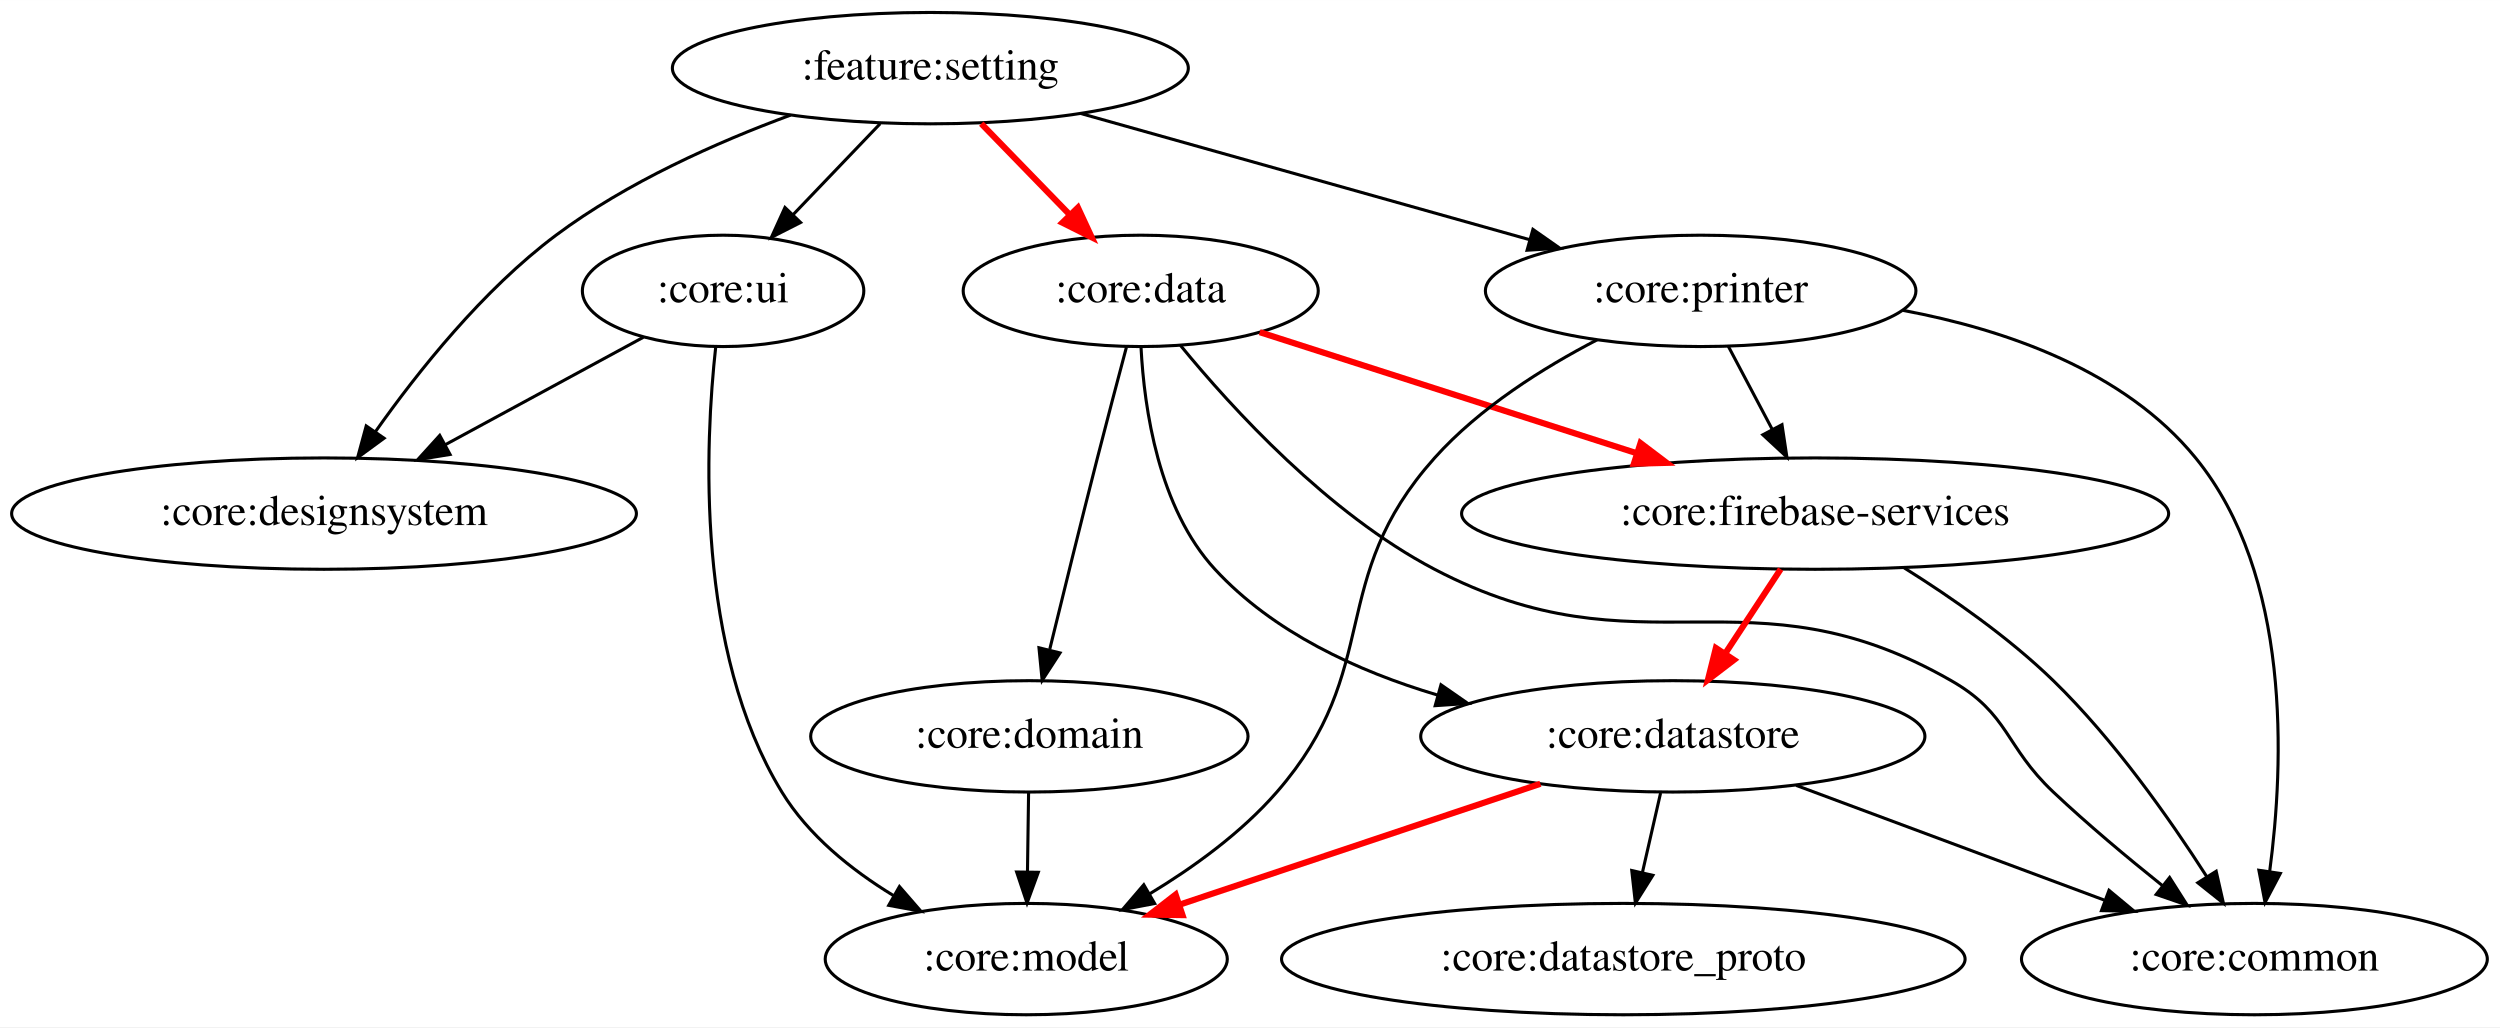
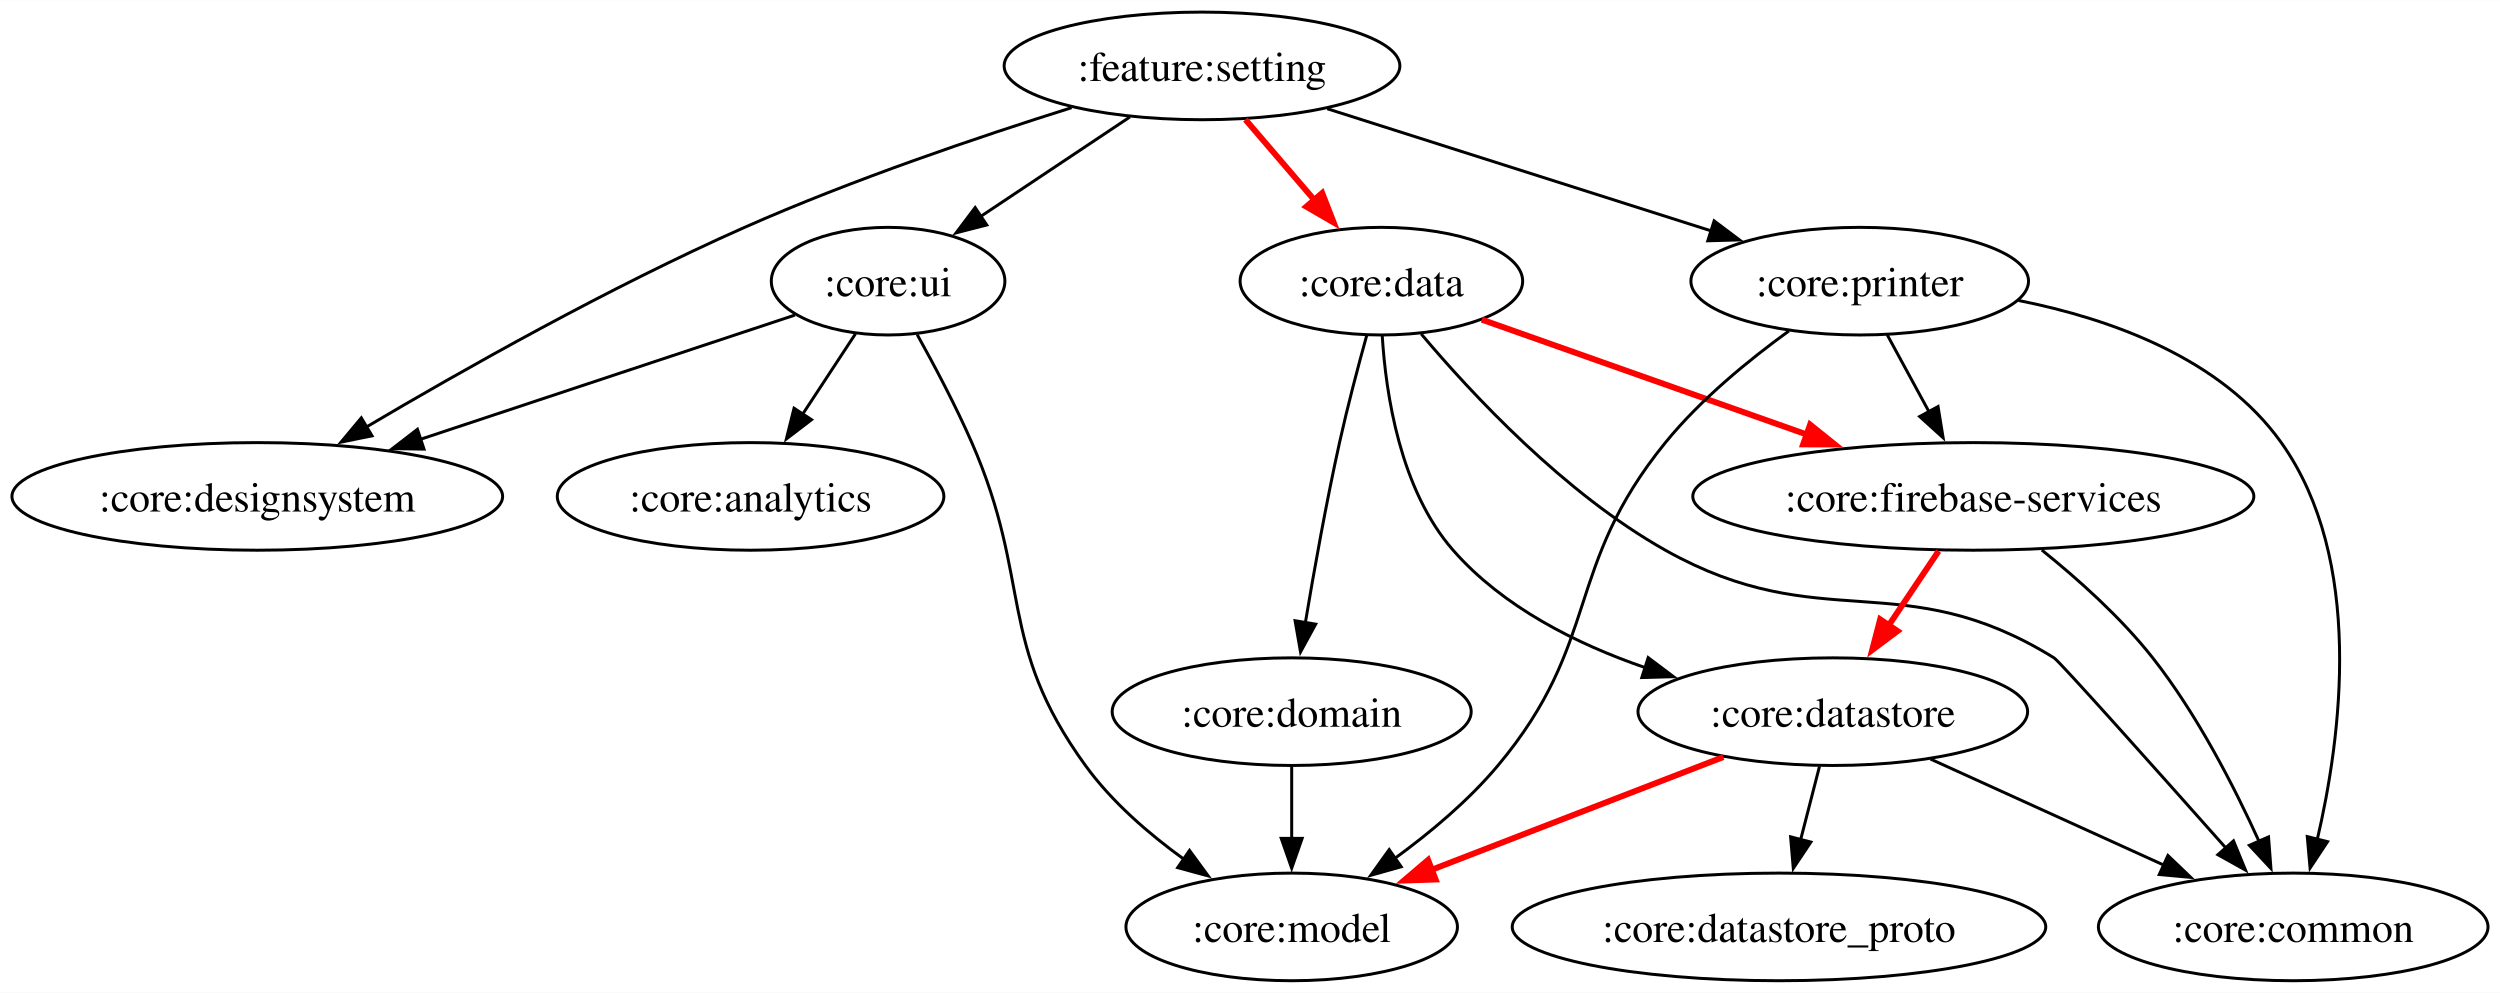
- <svg xmlns="http://www.w3.org/2000/svg" width="808pt" height="332pt" viewBox="0 0 808.13 332">
+ <svg xmlns="http://www.w3.org/2000/svg" width="836pt" height="332pt" viewBox="0 0 836.23 332">
  <g class="graph">
-     <path fill="#fff" stroke="transparent" d="M0 332V0h808.13v332z" />
+     <path fill="#fff" d="M0 332V0h836.23v332H0z" />
    <g class="node" transform="translate(4 328)">
-       <ellipse cx="296.74" cy="-306" fill="none" stroke="#000" rx="83.39" ry="18" />
-       <text x="296.74" y="-302.3" font-family="Times,serif" font-size="14" text-anchor="middle">:feature:setting
-             </text>
+       <ellipse cx="398.06" cy="-306" fill="none" stroke="#000" rx="66.19" ry="18" />
+       <text x="398.06" y="-300.95" font-family="Times,serif" font-size="14" text-anchor="middle">:feature:setting</text>
    </g>
    <g class="node" transform="translate(4 328)">
-       <ellipse cx="229.74" cy="-234" fill="none" stroke="#000" rx="45.49" ry="18" />
-       <text x="229.74" y="-230.3" font-family="Times,serif" font-size="14" text-anchor="middle">:core:ui
-             </text>
+       <ellipse cx="293.06" cy="-234" fill="none" stroke="#000" rx="39.07" ry="18" />
+       <text x="293.06" y="-228.95" font-family="Times,serif" font-size="14" text-anchor="middle">:core:ui</text>
    </g>
    <g stroke="#000" class="edge">
-       <path fill="none" d="M284.52 39.95c-8.43 8.81-18.88 19.72-28.1 29.36" />
-       <path d="m258.79 71.89-9.44 4.8 4.39-9.64z" />
+       <path fill="none" d="M377.97 39.06c-14.84 9.89-34.02 22.68-49.98 33.32" />
+       <path d="m330.06 75.2-10.26 2.64 6.38-8.46 3.88 5.82z" />
    </g>
    <g class="node" transform="translate(4 328)">
-       <ellipse cx="100.74" cy="-162" fill="none" stroke="#000" rx="100.98" ry="18" />
-       <text x="100.74" y="-158.3" font-family="Times,serif" font-size="14" text-anchor="middle">:core:designsystem
-             </text>
+       <ellipse cx="82.06" cy="-162" fill="none" stroke="#000" rx="82.06" ry="18" />
+       <text x="82.06" y="-156.95" font-family="Times,serif" font-size="14" text-anchor="middle">:core:designsystem</text>
    </g>
    <g stroke="#000" class="edge">
-       <path fill="none" d="M255.58 37.17c-23.96 8.84-53.06 21.81-75.84 38.83-23.58 17.62-44.61 44.01-58.36 63.48" />
-       <path d="m124.15 141.63-8.55 6.25 2.78-10.22z" />
+       <path fill="none" d="M358.45 35.97c-31.02 9.75-73.4 24.1-109.39 40.03-45.02 19.92-94.33 47.75-126.79 66.95" />
+       <path d="m124.44 145.73-10.38 2.12 6.8-8.13 3.58 6.01z" />
    </g>
    <g class="node" transform="translate(4 328)">
-       <ellipse cx="364.74" cy="-234" fill="none" stroke="#000" rx="57.39" ry="18" />
-       <text x="364.74" y="-230.3" font-family="Times,serif" font-size="14" text-anchor="middle">:core:data
-             </text>
+       <ellipse cx="458.06" cy="-234" fill="none" stroke="#000" rx="47.26" ry="18" />
+       <text x="458.06" y="-228.95" font-family="Times,serif" font-size="14" text-anchor="middle">:core:data</text>
    </g>
    <g stroke="red" stroke-width="2" class="edge">
-       <path fill="none" d="M317.2 39.95c8.56 8.81 19.16 19.72 28.52 29.36" />
-       <path fill="red" d="m348.44 67.08 4.46 9.61-9.48-4.73z" />
+       <path fill="none" d="M416.58 39.95c7.26 8.46 16.17 18.86 24.18 28.21" />
+       <path fill="red" d="m442.26 64.52 3.85 9.87-9.16-5.31 5.31-4.56z" />
    </g>
    <g class="node" transform="translate(4 328)">
-       <ellipse cx="545.74" cy="-234" fill="none" stroke="#000" rx="69.59" ry="18" />
-       <text x="545.74" y="-230.3" font-family="Times,serif" font-size="14" text-anchor="middle">:core:printer
-             </text>
+       <ellipse cx="618.06" cy="-234" fill="none" stroke="#000" rx="56.47" ry="18" />
+       <text x="618.06" y="-228.95" font-family="Times,serif" font-size="14" text-anchor="middle">:core:printer</text>
    </g>
    <g stroke="#000" class="edge">
-       <path fill="none" d="m349.34 36.66 145.02 40.77" />
-       <path d="m495.52 74.12 8.68 6.08-10.57.66z" />
+       <path fill="none" d="M443.96 36.33c36.69 11.68 90.05 28.66 128.8 40.98" />
+       <path d="m573.36 73.83 8.47 6.37-10.59.3 2.12-6.67z" />
    </g>
    <g stroke="#000" class="edge">
-       <path fill="none" d="M207.95 109c-18.32 9.94-43.25 23.46-64.02 34.73" />
-       <path d="m145.48 146.87-10.46 1.7 7.12-7.85z" />
+       <path fill="none" d="M265.93 105.33c-32.91 10.91-85.44 28.34-125.26 41.55" />
+       <path d="m141.83 150.18-10.59-.17 8.39-6.47 2.2 6.64z" />
    </g>
    <g class="node" transform="translate(4 328)">
-       <ellipse cx="327.74" cy="-18" fill="none" stroke="#000" rx="64.99" ry="18" />
-       <text x="327.74" y="-14.3" font-family="Times,serif" font-size="14" text-anchor="middle">:core:model
-             </text>
+       <ellipse cx="247.06" cy="-162" fill="none" stroke="#000" rx="64.66" ry="18" />
+       <text x="247.06" y="-156.95" font-family="Times,serif" font-size="14" text-anchor="middle">:core:analytics</text>
    </g>
    <g stroke="#000" class="edge">
-       <path fill="none" d="M231.37 112c-3.44 31.09-6.67 98.13 21.37 144 8.55 13.99 22.35 25.1 36.04 33.45" />
-       <path d="m290.75 286.55 6.95 8-10.42-1.92z" />
+       <path fill="none" d="M286.16 111.59c-5.31 8.07-11.82 17.98-17.78 27.06" />
+       <path d="m271.45 140.34-8.42 6.44 2.57-10.28 5.85 3.84z" />
    </g>
    <g class="node" transform="translate(4 328)">
-       <ellipse cx="328.74" cy="-90" fill="none" stroke="#000" rx="70.69" ry="18" />
-       <text x="328.74" y="-86.3" font-family="Times,serif" font-size="14" text-anchor="middle">:core:domain
-             </text>
+       <ellipse cx="428.06" cy="-18" fill="none" stroke="#000" rx="55.45" ry="18" />
+       <text x="428.06" y="-12.95" font-family="Times,serif" font-size="14" text-anchor="middle">:core:model</text>
    </g>
    <g stroke="#000" class="edge">
-       <path fill="none" d="M364.13 112.17c-2.76 10.36-6.32 23.84-9.39 35.83-5.29 20.69-11.08 44.13-15.39 61.77" />
-       <path d="m342.65 211.03-5.77 8.89-1.03-10.55z" />
+       <path fill="none" d="M306.79 111.87c5.71 10.26 12.85 23.73 18.27 36.13 20.38 46.62 8.14 66.8 38 108 8.81 12.16 21.19 22.87 33.03 31.42" />
+       <path d="m397.88 284.4 6.26 8.55-10.22-2.77 3.96-5.78z" />
    </g>
    <g class="node" transform="translate(4 328)">
-       <ellipse cx="724.74" cy="-18" fill="none" stroke="#000" rx="75.29" ry="18" />
-       <text x="724.74" y="-14.3" font-family="Times,serif" font-size="14" text-anchor="middle">:core:common
-             </text>
+       <ellipse cx="428.06" cy="-90" fill="none" stroke="#000" rx="60.05" ry="18" />
+       <text x="428.06" y="-84.95" font-family="Times,serif" font-size="14" text-anchor="middle">:core:domain</text>
    </g>
    <g stroke="#000" class="edge">
-       <path fill="none" d="M381.59 111.63c16.67 20.36 47.72 54.33 82.15 72.37 67.26 35.23 101.13-1.77 167 36 18.83 10.8 17.22 21.1 33 36 11.08 10.45 23.96 21.21 35.31 30.29" />
-       <path d="m701.33 283.62 5.68 8.94-10.02-3.45z" />
+       <path fill="none" d="M457.17 112.1c-2.87 10.34-6.43 23.82-9.11 35.9-4.44 20.05-8.52 42.85-11.45 60.35" />
+       <path d="m440.09 208.73-5.07 9.3-1.83-10.44 6.9 1.14z" />
    </g>
    <g class="node" transform="translate(4 328)">
-       <ellipse cx="536.74" cy="-90" fill="none" stroke="#000" rx="81.49" ry="18" />
-       <text x="536.74" y="-86.3" font-family="Times,serif" font-size="14" text-anchor="middle">:core:datastore
-             </text>
+       <ellipse cx="763.06" cy="-18" fill="none" stroke="#000" rx="65.17" ry="18" />
+       <text x="763.06" y="-12.95" font-family="Times,serif" font-size="14" text-anchor="middle">:core:common</text>
    </g>
    <g stroke="#000" class="edge">
-       <path fill="none" d="M368.84 112.31c1.03 19.78 5.67 51.93 23.9 71.69 18.79 20.37 45.96 32.91 71.9 40.64" />
-       <path d="m465.8 221.33 8.7 6.04-10.57.71z" />
+       <path fill="none" d="M475.38 111.66c16.91 20.07 47.98 53.42 81.68 72.34 52.28 29.34 79.03 4.44 130 36 1.82 1.13 34.65 37.91 57.68 63.83" />
+       <path d="m747.09 281.21 4.02 9.8-9.25-5.16 5.23-4.64z" />
    </g>
    <g class="node" transform="translate(4 328)">
-       <ellipse cx="582.74" cy="-162" fill="none" stroke="#000" rx="114.28" ry="18" />
-       <text x="582.74" y="-158.3" font-family="Times,serif" font-size="14" text-anchor="middle">:core:firebase-services
-             </text>
+       <ellipse cx="609.06" cy="-90" fill="none" stroke="#000" rx="65.17" ry="18" />
+       <text x="609.06" y="-84.95" font-family="Times,serif" font-size="14" text-anchor="middle">:core:datastore</text>
+     </g>
+     <g stroke="#000" class="edge">
+       <path fill="none" d="M462.34 112.15c1.2 19.62 6 51.63 23.72 71.85 16.65 19 41.21 31.35 64.32 39.3" />
+       <path d="m551.3 219.92 8.46 6.37-10.59.3 2.13-6.67z" />
+     </g>
+     <g class="node" transform="translate(4 328)">
+       <ellipse cx="656.06" cy="-162" fill="none" stroke="#000" rx="93.83" ry="18" />
+       <text x="656.06" y="-156.95" font-family="Times,serif" font-size="14" text-anchor="middle">:core:firebase-services</text>
    </g>
    <g stroke="red" stroke-width="2" class="edge">
-       <path fill="none" d="M407.21 107.35c33.81 10.86 83.47 26.81 122 39.18" />
-       <path fill="red" d="m530.3 143.2 8.45 6.39-10.59.28z" />
+       <path fill="none" d="M495.65 106.87c30.19 10.68 75.09 26.55 110.34 39.01" />
+       <path fill="red" d="m605.47 141.99 8.26 6.63-10.59-.03 2.33-6.6z" />
    </g>
    <g stroke="#000" class="edge">
-       <path fill="none" d="M516.29 109.81c-17.42 9.04-38.05 21.98-52.55 38.19-35.39 39.56-16.15 67.96-51 108-11.42 13.12-26.85 24.3-41.18 32.95" />
-       <path d="m373.24 292.03-10.41 1.99 6.9-8.05z" />
+       <path fill="none" d="M598.38 110.65c-13.31 9.64-29.56 22.89-41.32 37.35-34.11 41.96-21.29 66.54-56 108-9.79 11.7-22.6 22.41-34.52 31.1" />
+       <path d="m468.69 289.87-10.2 2.88 6.18-8.61 4.02 5.73z" />
    </g>
    <g stroke="#000" class="edge">
-       <path fill="none" d="M615.2 100.31c33.35 6.26 71.61 19.57 94.54 47.69 30.95 37.95 28.61 98.69 23.93 133.71" />
-       <path d="m737.12 282.32-4.94 9.38-1.99-10.41z" />
+       <path fill="none" d="M675.18 100.46c31.02 6.19 67.88 19.41 87.88 47.54 27.87 39.21 20.09 98.43 11.98 133.06" />
+       <path d="m778.55 281.49-5.85 8.84-.94-10.55 6.79 1.71z" />
    </g>
    <g stroke="#000" class="edge">
-       <path fill="none" d="M558.7 111.95c4.25 8.04 9.43 17.85 14.18 26.82" />
-       <path d="m576.03 137.25 1.58 10.47-7.77-7.2z" />
+       <path fill="none" d="M631.26 111.95c4.18 7.7 9.24 17.02 13.95 25.69" />
+       <path d="m648.26 135.94 1.7 10.45-7.85-7.11 6.15-3.34z" />
    </g>
    <g stroke="#000" class="edge">
-       <path fill="none" d="M332.49 256.3c-.11 7.72-.24 16.99-.36 25.59" />
-       <path d="m335.63 281.95-3.64 9.95-3.36-10.05z" />
+       <path fill="none" d="M432.06 256.3v24.16" />
+       <path d="m435.56 280.38-3.5 10-3.5-10h7z" />
    </g>
    <g stroke="red" stroke-width="2" class="edge">
-       <path fill="none" d="M497.94 253.33c-33.84 11.34-81.13 27.18-116.61 39.06" />
-       <path fill="red" d="m382.24 295.78-10.59-.15 8.37-6.49z" />
+       <path fill="none" d="M576.43 253.17c-28.64 11.07-68.61 26.53-99.23 38.37" />
+       <path fill="red" d="m480.2 294.13-10.59.35 8.07-6.88 2.52 6.53z" />
    </g>
    <g stroke="#000" class="edge">
-       <path fill="none" d="M580.61 253.85c29.08 10.82 68.65 25.55 99.57 37.07" />
-       <path d="m681.74 287.77 8.15 6.77-10.59-.21z" />
+       <path fill="none" d="M645.72 253.85c22.79 10.35 53.44 24.29 78.24 35.56" />
+       <path d="m725.15 286.11 7.65 7.32-10.55-.95 2.9-6.37z" />
    </g>
    <g class="node" transform="translate(4 328)">
-       <ellipse cx="520.74" cy="-18" fill="none" stroke="#000" rx="110.48" ry="18" />
-       <text x="520.74" y="-14.3" font-family="Times,serif" font-size="14" text-anchor="middle">:core:datastore_proto
-             </text>
+       <ellipse cx="591.06" cy="-18" fill="none" stroke="#000" rx="89.23" ry="18" />
+       <text x="591.06" y="-12.95" font-family="Times,serif" font-size="14" text-anchor="middle">:core:datastore_proto</text>
    </g>
    <g stroke="#000" class="edge">
-       <path fill="none" d="M536.79 256.3c-1.77 7.72-3.89 16.99-5.85 25.59" />
-       <path d="m534.29 282.93-5.64 8.97-1.18-10.53z" />
+       <path fill="none" d="M608.61 256.3c-1.9 7.38-4.16 16.18-6.29 24.45" />
+       <path d="m605.72 281.62-5.88 8.81-.9-10.56 6.78 1.75z" />
    </g>
    <g stroke="#000" class="edge">
-       <path fill="none" d="M615.54 183.55c15.26 9.55 33.77 22.42 48.2 36.45 19.57 19.03 37.51 44.49 49.57 63.3" />
-       <path d="m716.38 281.61 2.35 10.33-8.28-6.61z" />
+       <path fill="none" d="M682.97 183.94c12.02 9.66 26.43 22.51 37.09 36.06 14.83 18.85 27.27 43.08 35.62 61.5" />
+       <path d="m758.8 279.9.81 10.56-7.22-7.75 6.41-2.81z" />
    </g>
    <g stroke="red" stroke-width="2" class="edge">
-       <path fill="none" d="M575.61 183.95c-5.4 8.21-12.01 18.26-18.01 27.39" />
-       <path fill="red" d="m560.51 213.29-8.42 6.43 2.57-10.27z" />
+       <path fill="none" d="M648.44 184.3c-5.29 7.89-11.68 17.4-17.56 26.15" />
+       <path fill="red" d="m634.71 211.03-8.48 6.35 2.67-10.25 5.81 3.9z" />
    </g>
  </g>
</svg>
